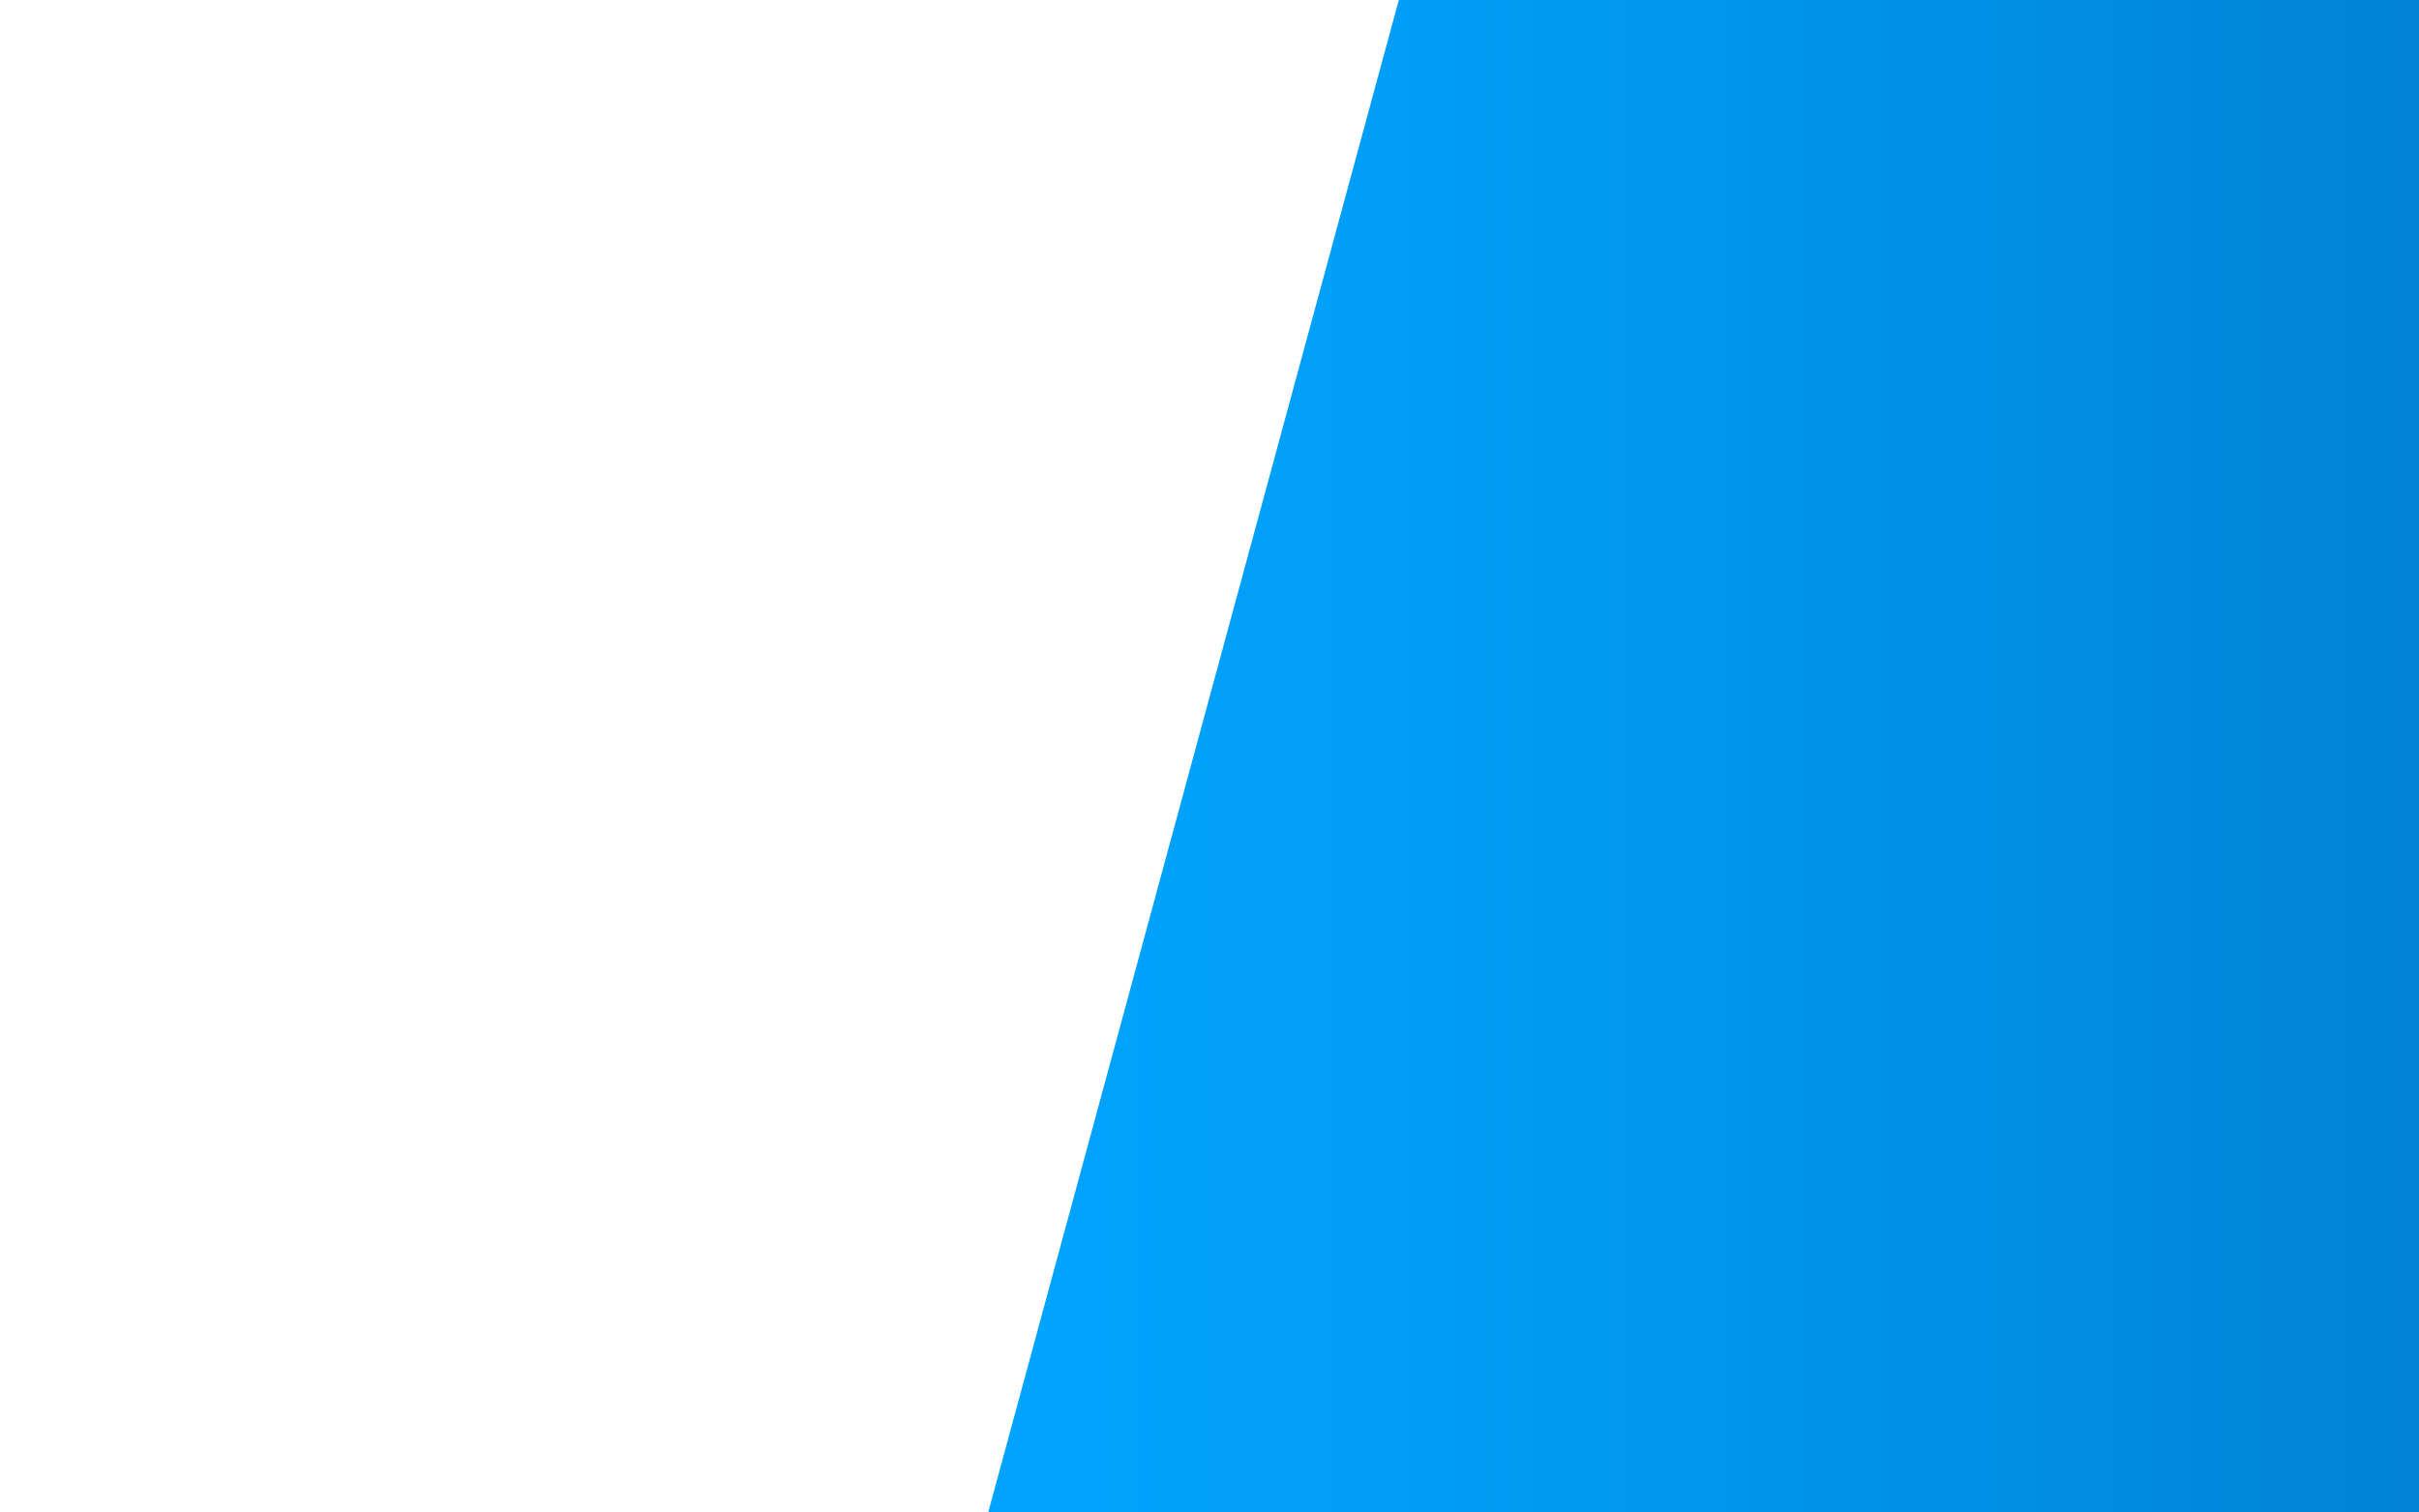
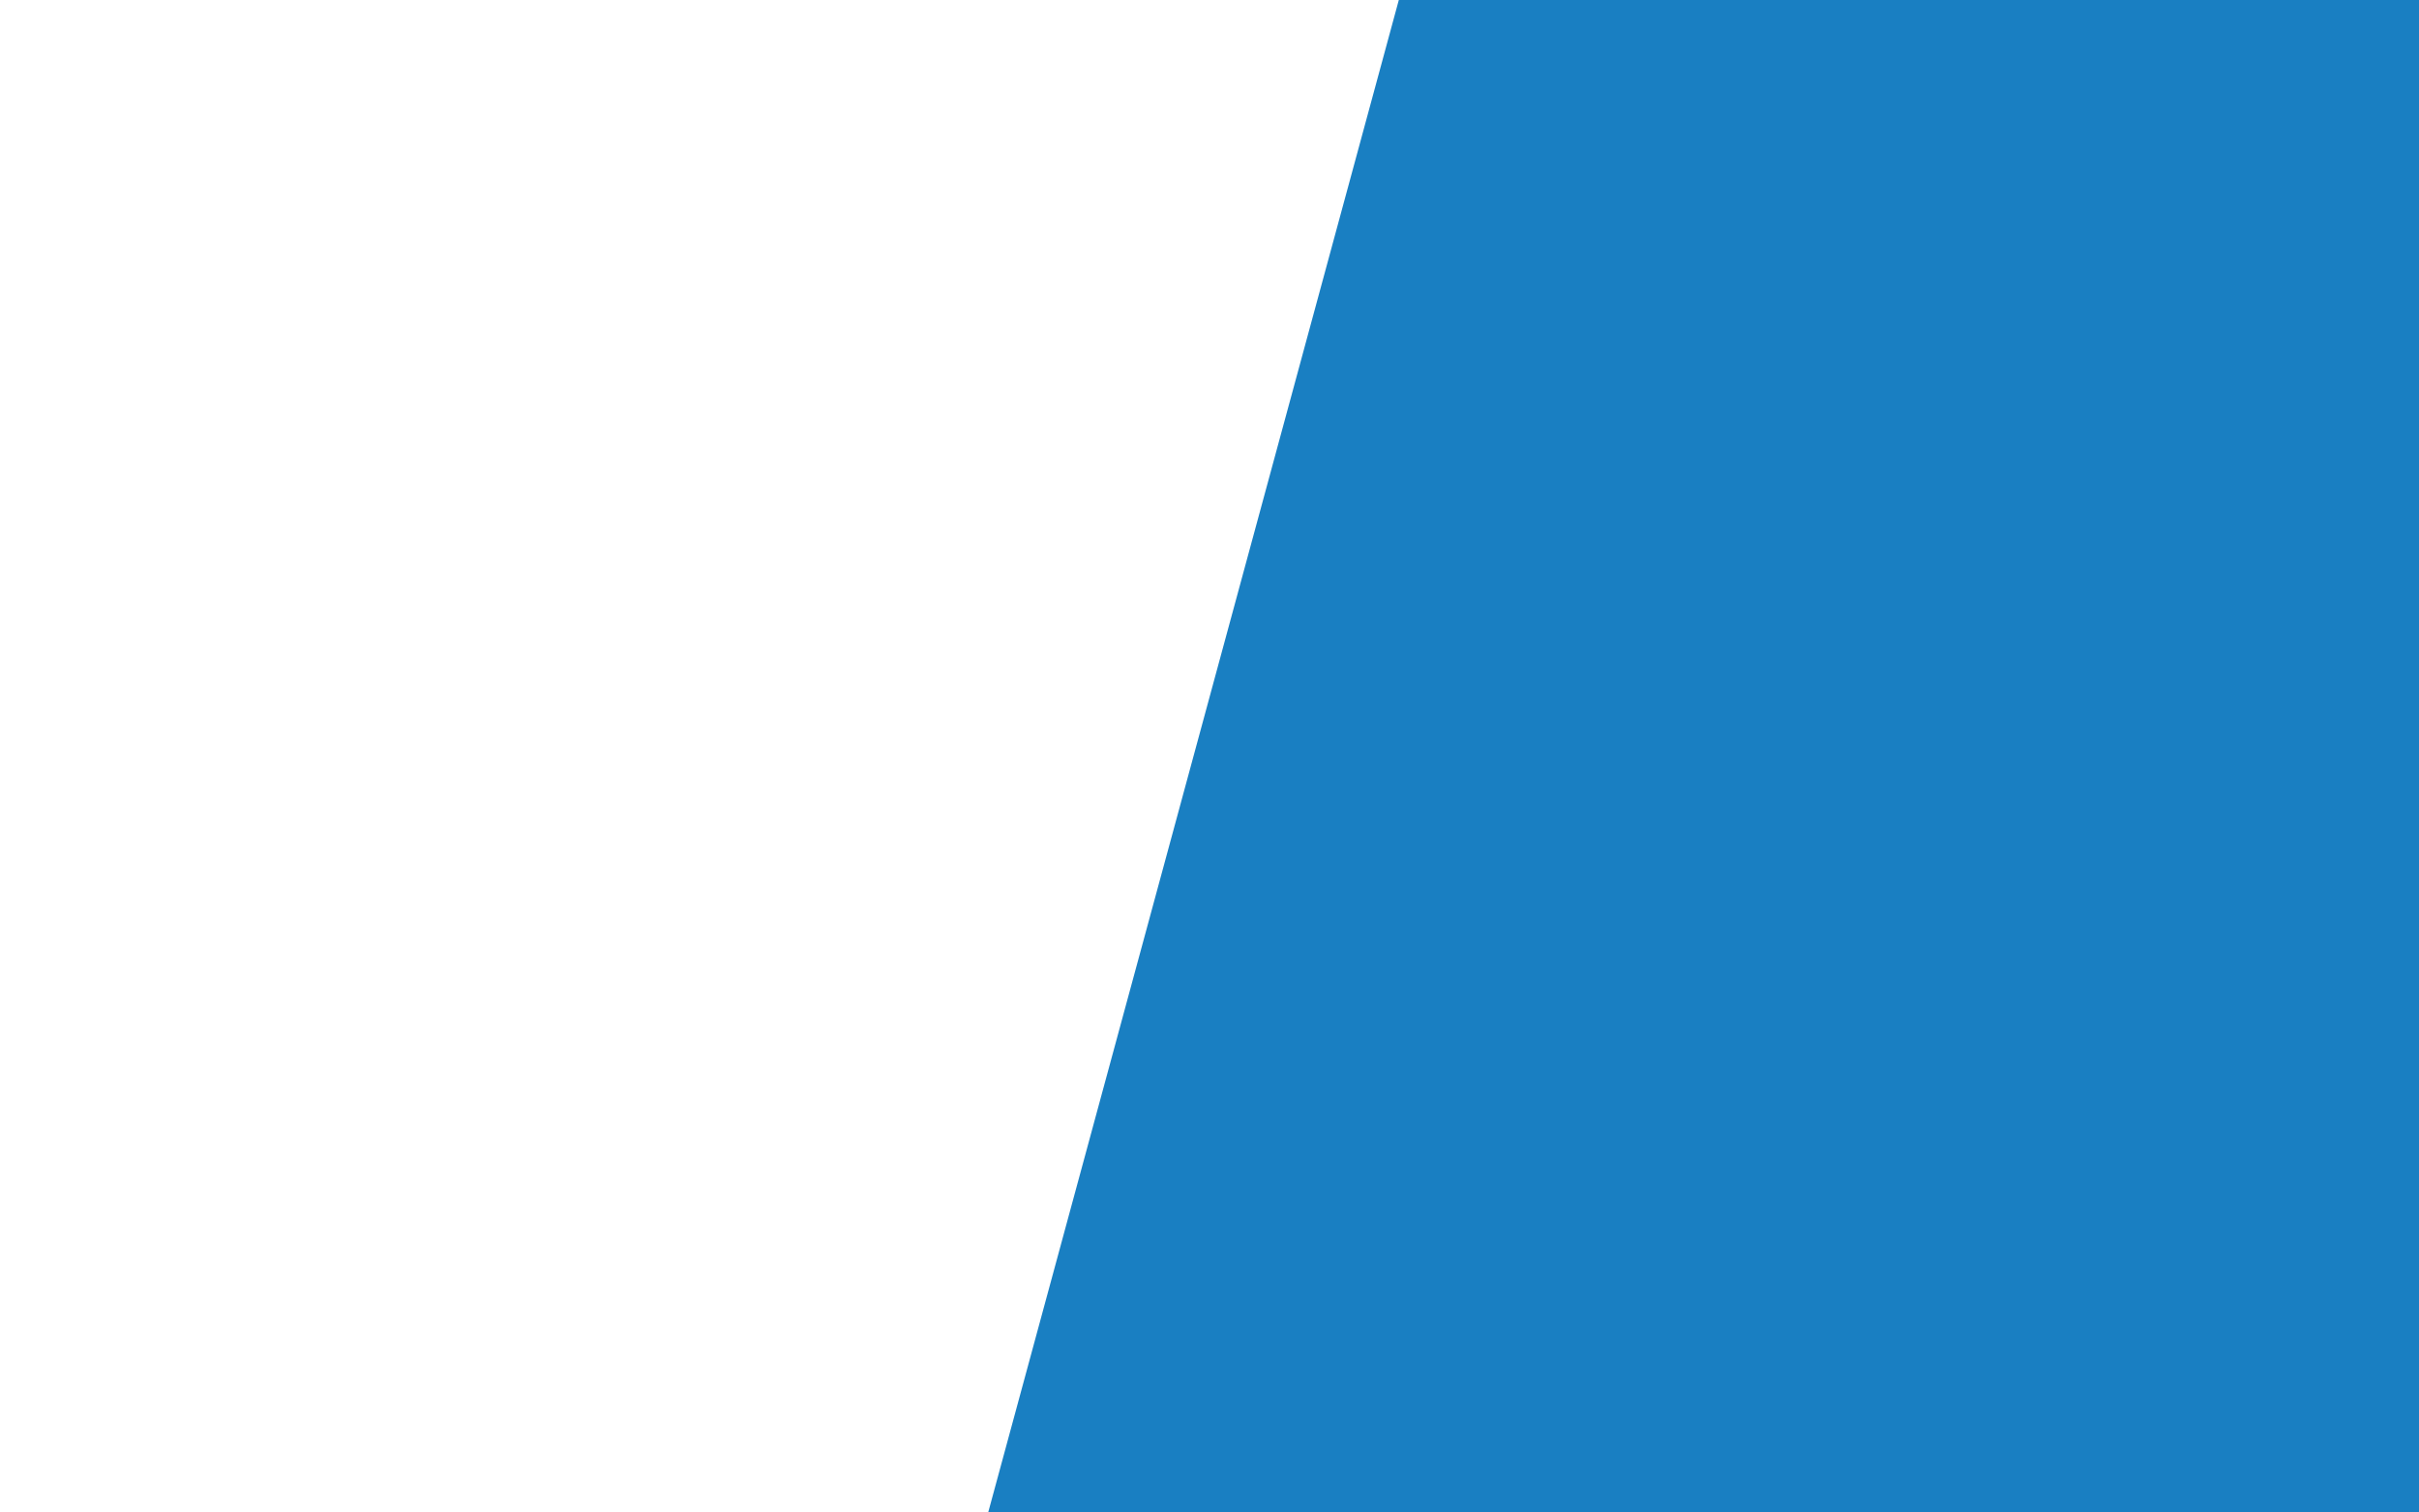
<svg xmlns="http://www.w3.org/2000/svg" version="1.1" id="Layer_1" x="0px" y="0px" width="1440px" height="900px" viewBox="0 0 1440 900" enable-background="new 0 0 1440 900" xml:space="preserve">
-   <linearGradient id="SVGID_1_" gradientUnits="userSpaceOnUse" x1="578.627" y1="468" x2="1780.897" y2="468">
-     <stop offset="0" style="stop-color:#00A4FF" />
-     <stop offset="0.23" style="stop-color:#009DF6" />
-     <stop offset="0.613" style="stop-color:#0089DC" />
-     <stop offset="1" style="stop-color:#0071BC" />
+   <linearGradient id="SVGID_1_" gradientUnits="userSpaceOnUse" x1="711.625" y1="359.923" x2="1647.898" y2="576.079">
+     <stop offset="0" style="stop-color:#0071BC;stop-opacity:0.9" />
+     <stop offset="0.833" style="stop-color:#0071BC;stop-opacity:0.9" />
  </linearGradient>
  <polygon fill="url(#SVGID_1_)" points="1526.826,936 578.627,936 832.696,0 1780.896,0 " />
</svg>
